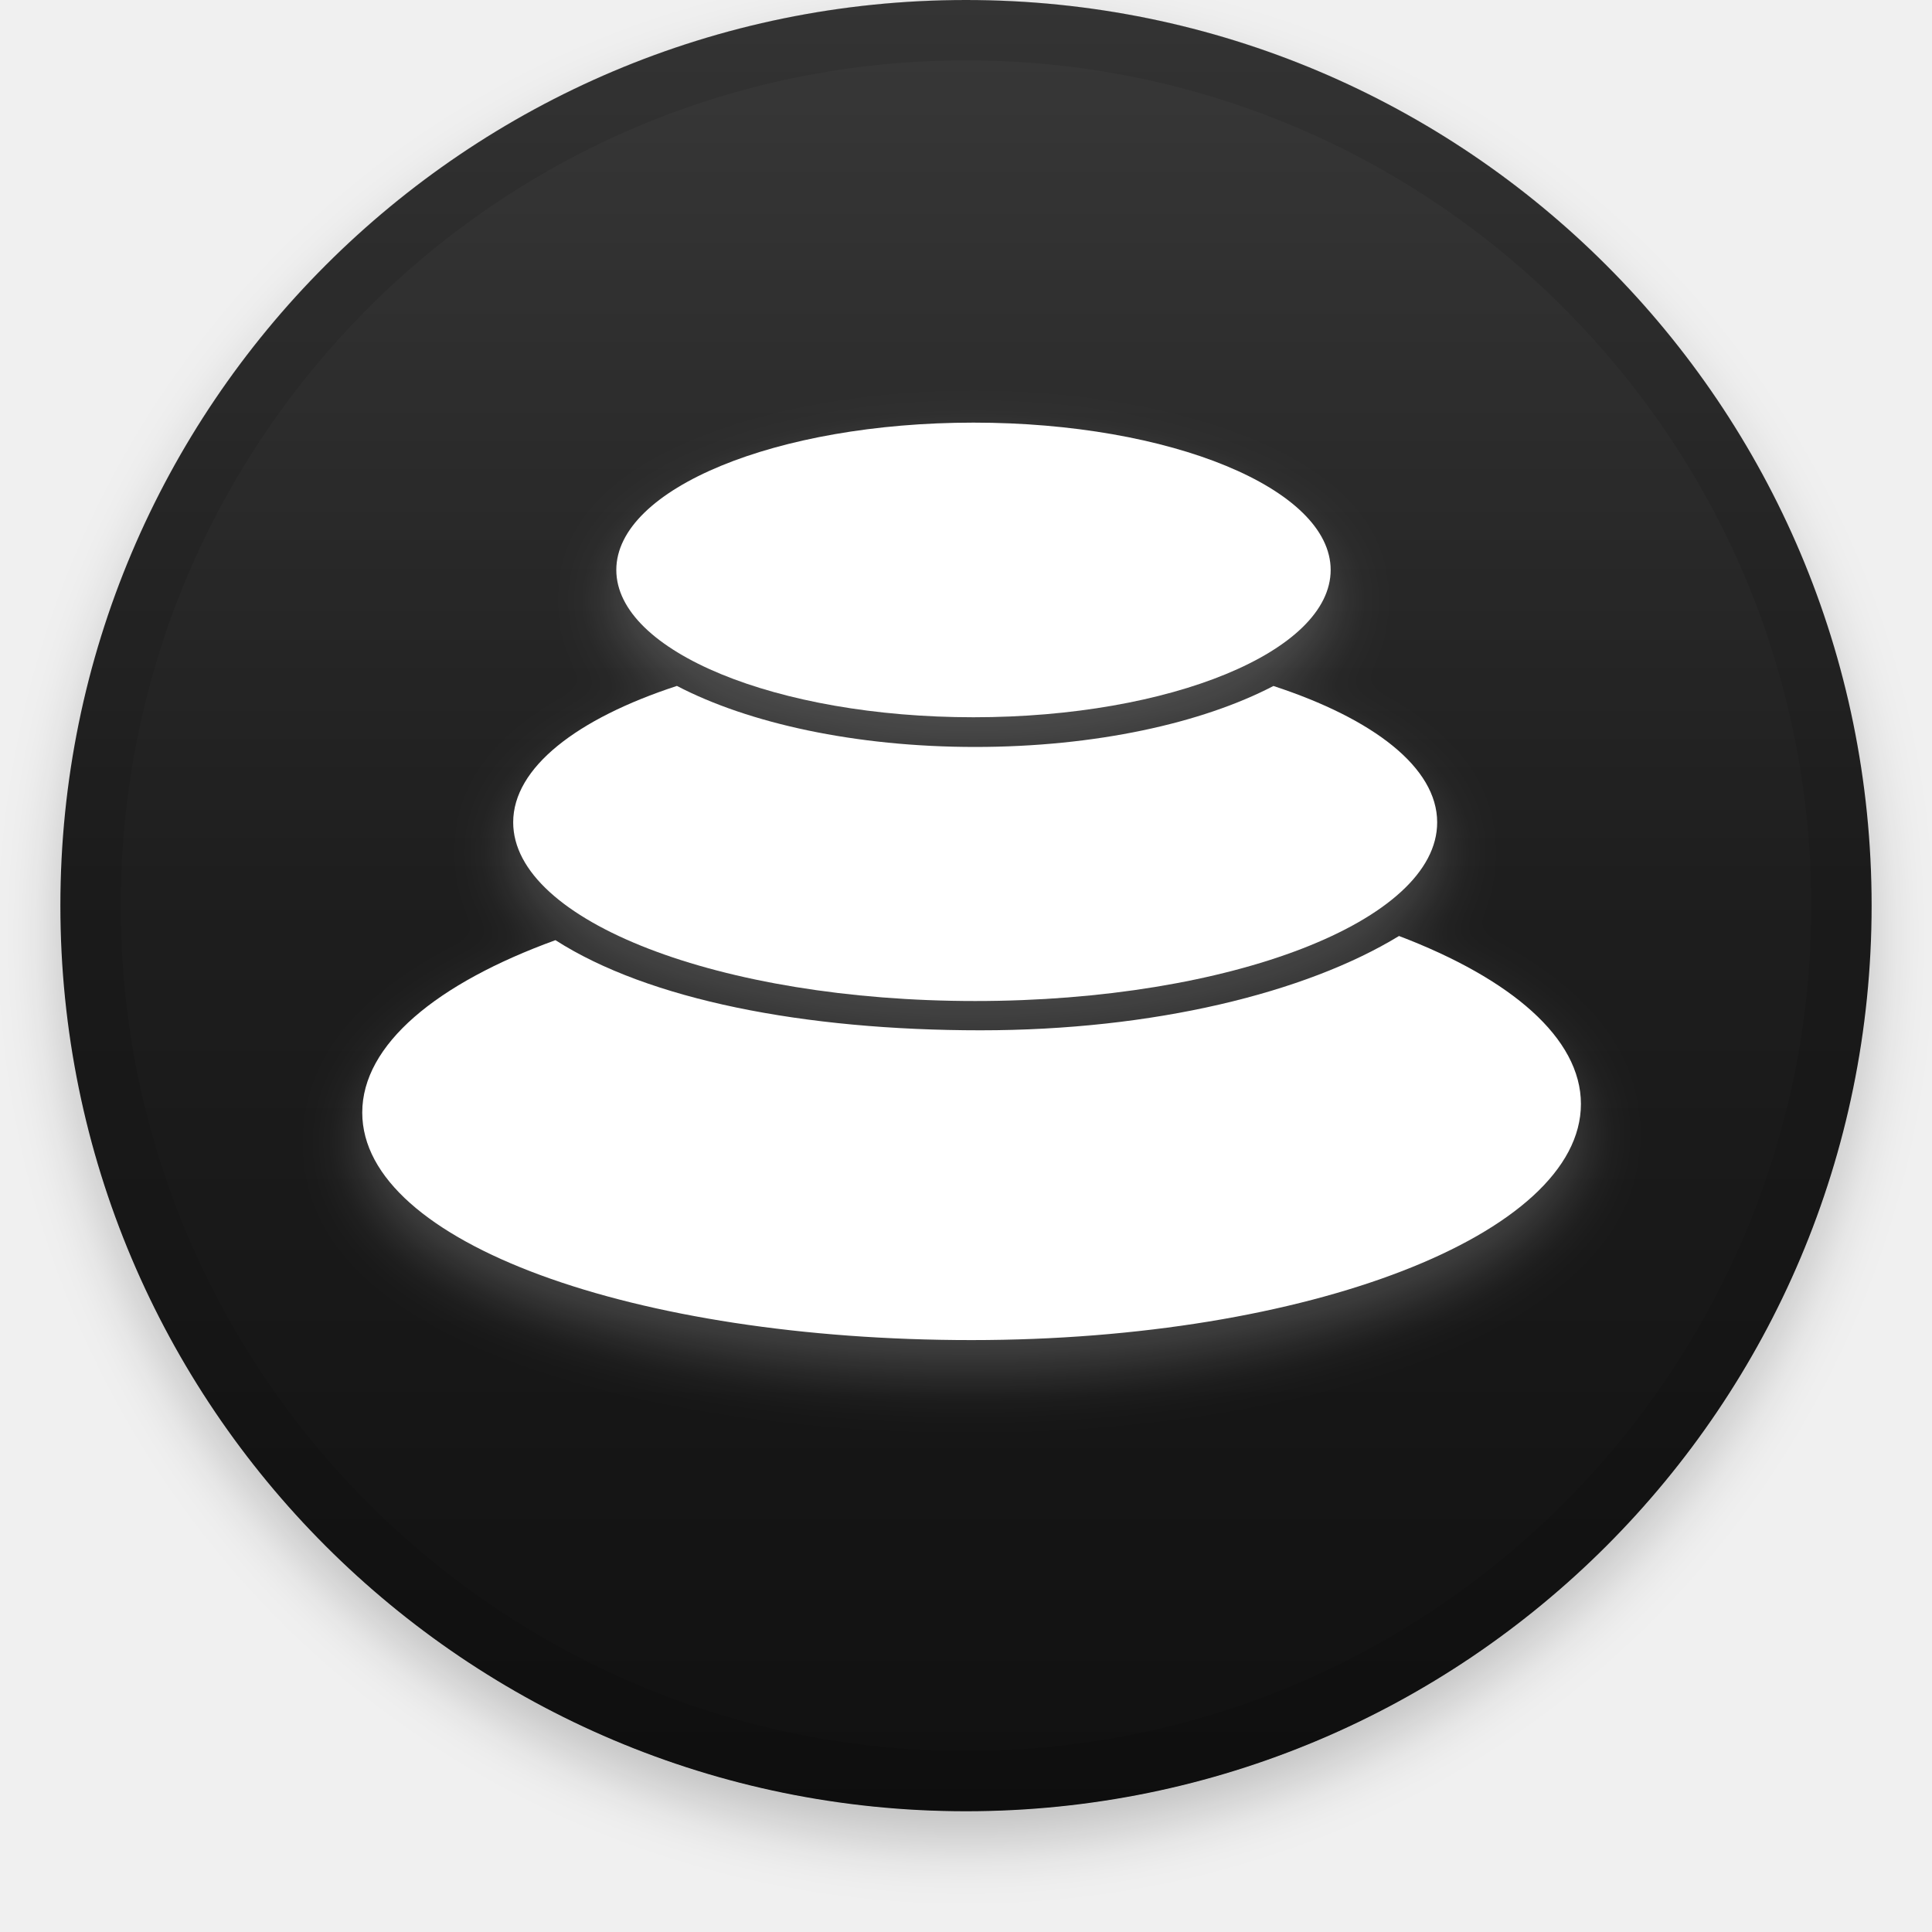
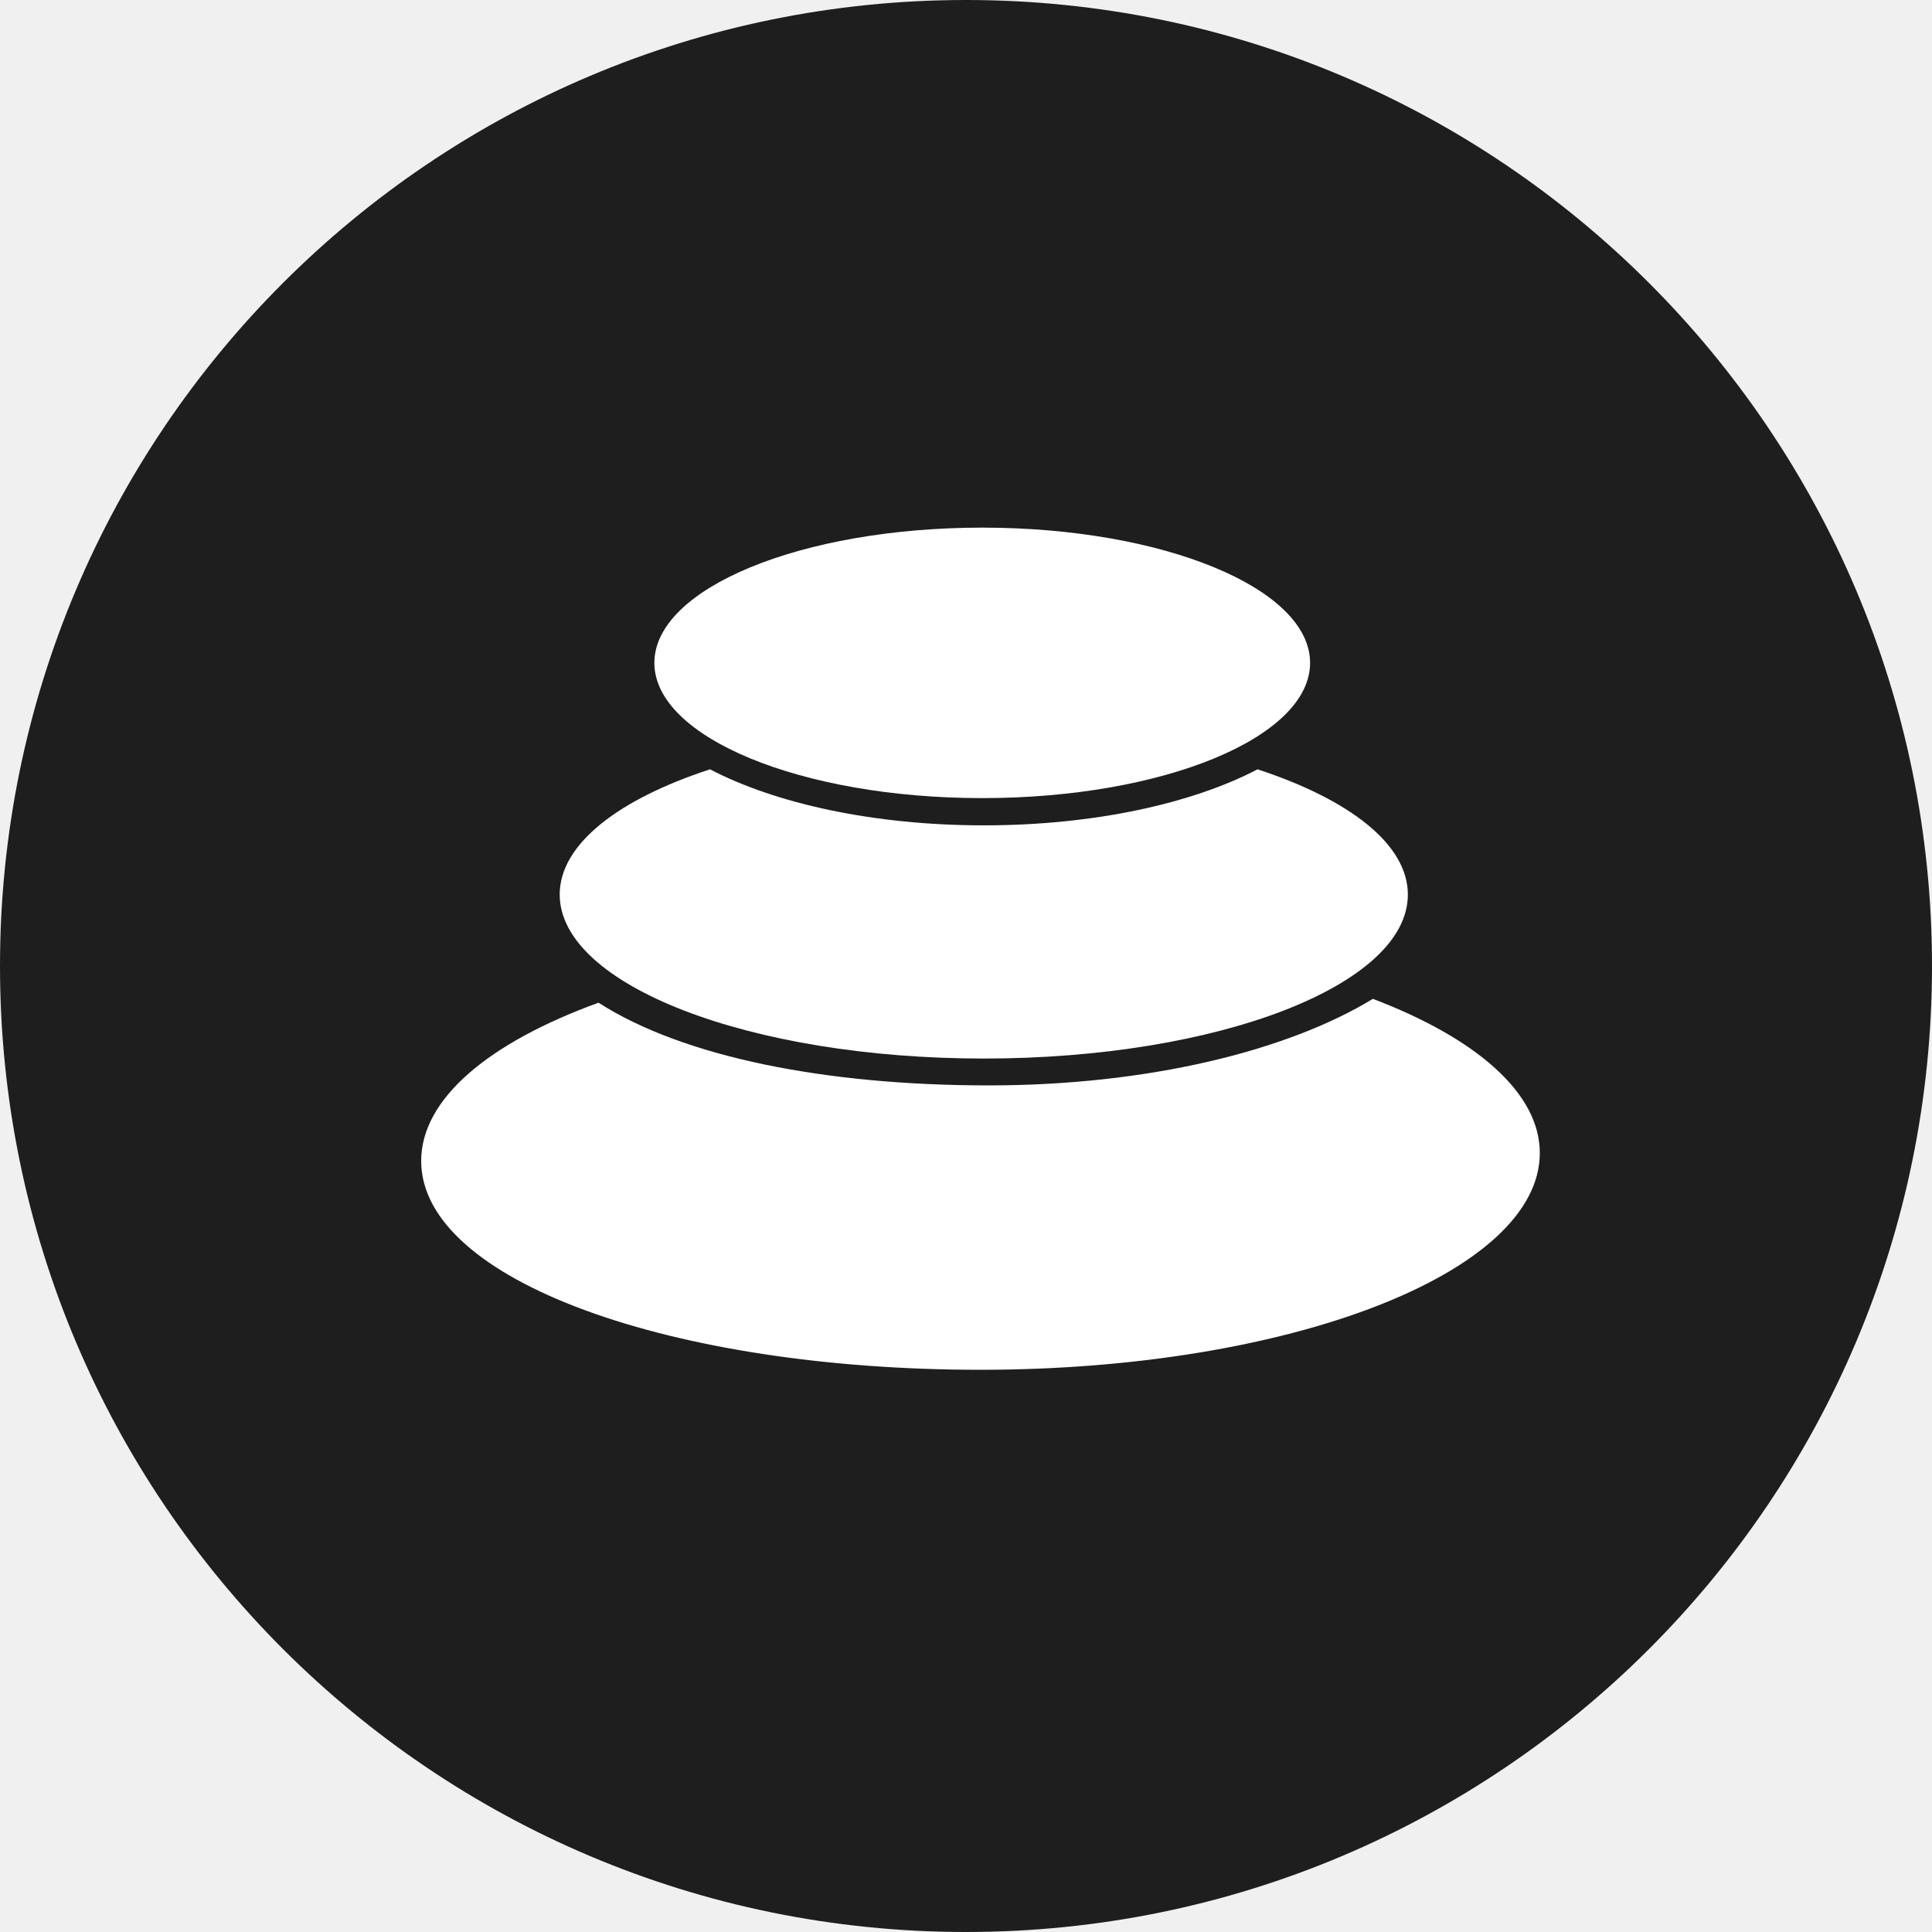
- <svg xmlns="http://www.w3.org/2000/svg" xmlns:xlink="http://www.w3.org/1999/xlink" width="32" height="32" viewBox="0 0 32 32">
-   <defs>
-     <filter x="-5.8%" y="-4.2%" width="111.7%" height="111.7%" filterUnits="objectBoundingBox" id="a">
-       <feOffset dy=".5" in="SourceAlpha" result="shadowOffsetOuter1" />
-       <feGaussianBlur stdDeviation=".5" in="shadowOffsetOuter1" result="shadowBlurOuter1" />
-       <feComposite in="shadowBlurOuter1" in2="SourceAlpha" operator="out" result="shadowBlurOuter1" />
-       <feColorMatrix values="0 0 0 0 0 0 0 0 0 0 0 0 0 0 0 0 0 0 0.199 0" in="shadowBlurOuter1" />
-     </filter>
-     <filter id="d">
-       <feColorMatrix in="SourceGraphic" values="0 0 0 0 1 0 0 0 0 1 0 0 0 0 1 0 0 0 1 0" />
-     </filter>
-     <filter x="-17.9%" y="-23.4%" width="135.7%" height="146.9%" filterUnits="objectBoundingBox" id="e">
-       <feOffset dy=".5" in="SourceAlpha" result="shadowOffsetOuter1" />
-       <feGaussianBlur stdDeviation=".5" in="shadowOffsetOuter1" result="shadowBlurOuter1" />
-       <feColorMatrix values="0 0 0 0 0 0 0 0 0 0 0 0 0 0 0 0 0 0 0.204 0" in="shadowBlurOuter1" result="shadowMatrixOuter1" />
-       <feMerge>
-         <feMergeNode in="shadowMatrixOuter1" />
-         <feMergeNode in="SourceGraphic" />
-       </feMerge>
-     </filter>
-     <linearGradient x1="50%" y1="0%" x2="50%" y2="100%" id="c">
-       <stop stop-color="#FFF" stop-opacity=".5" offset="0%" />
-       <stop stop-opacity=".5" offset="100%" />
-     </linearGradient>
-     <circle id="b" cx="16" cy="15" r="15" />
-   </defs>
-   <g fill="none" fill-rule="evenodd">
-     <use fill="#000" filter="url(#a)" xlink:href="#b" />
-     <use fill="#1E1E1E" xlink:href="#b" />
-     <use fill="url(#c)" style="mix-blend-mode:soft-light" xlink:href="#b" />
-     <circle stroke-opacity=".097" stroke="#000" stroke-linejoin="square" cx="16" cy="15" r="14.5" />
-     <g filter="url(#d)">
-       <g filter="url(#e)" transform="translate(6 7)" fill="#FFF" fill-rule="nonzero">
-         <path d="M10.092 15.196C4.518 15.196 0 13.586 0 11.428c0-1.126 1.23-2.14 3.2-2.856 1.538.987 4.117 1.493 7.042 1.493 2.856 0 5.38-.617 6.93-1.562 1.859.707 3.013 1.694 3.013 2.782 0 2.161-4.518 3.911-10.093 3.911z" />
-         <path d="M10.152 9.58C5.926 9.58 2.5 8.255 2.5 6.62c0-.906 1.056-1.718 2.712-2.259 1.182.617 2.953 1.011 4.94 1.011 1.987 0 3.758-.394 4.94-1.01 1.659.543 2.712 1.352 2.712 2.258.003 1.635-3.424 2.96-7.652 2.96z" />
-         <path d="M10.124 4.88c-3.267 0-5.916-1.094-5.916-2.44 0-1.345 2.65-2.44 5.916-2.44 3.266 0 5.916 1.095 5.916 2.44 0 1.346-2.65 2.44-5.916 2.44z" />
-       </g>
+ <svg xmlns="http://www.w3.org/2000/svg" viewBox="0 0 1000 1000">
+   <g id="Layer_2" data-name="Layer 2">
+     <g id="Layer_1-2" data-name="Layer 1">
+       <path id="SVGID" d="M500,0c276.1,0,500,223.9,500,500s-223.9,500-500,500S0,776.1,0,500,223.9,0,500,0Z" style="fill:#1e1e1e;fill-rule:evenodd" />
+       <path id="SVGID-2" data-name="SVGID" d="M507.5,709C347.6,709,218,662.8,218,600.9c0-32.3,35.3-61.4,91.8-81.9,44.1,28.3,118.1,42.8,202,42.8,81.9,0,154.3-17.7,198.8-44.8,53.3,20.3,86.4,48.6,86.4,79.8,0,62-129.6,112.2-289.5,112.2Z" style="fill:#fff" />
+       <path id="SVGID-3" data-name="SVGID" d="M509.2,547.9c-121.2,0-219.5-38-219.5-84.9,0-26,30.3-49.3,77.8-64.8,33.9,17.7,84.7,29,141.7,29s107.8-11.3,141.7-29c47.6,15.6,77.8,38.8,77.8,64.8.1,46.9-98.2,84.9-219.5,84.9Z" style="fill:#fff" />
+       <path id="SVGID-4" data-name="SVGID" d="M508.4,413.1c-93.7,0-169.7-31.4-169.7-70s76-70,169.7-70,169.7,31.4,169.7,70-76,70-169.7,70Z" style="fill:#fff" />
    </g>
  </g>
</svg>
